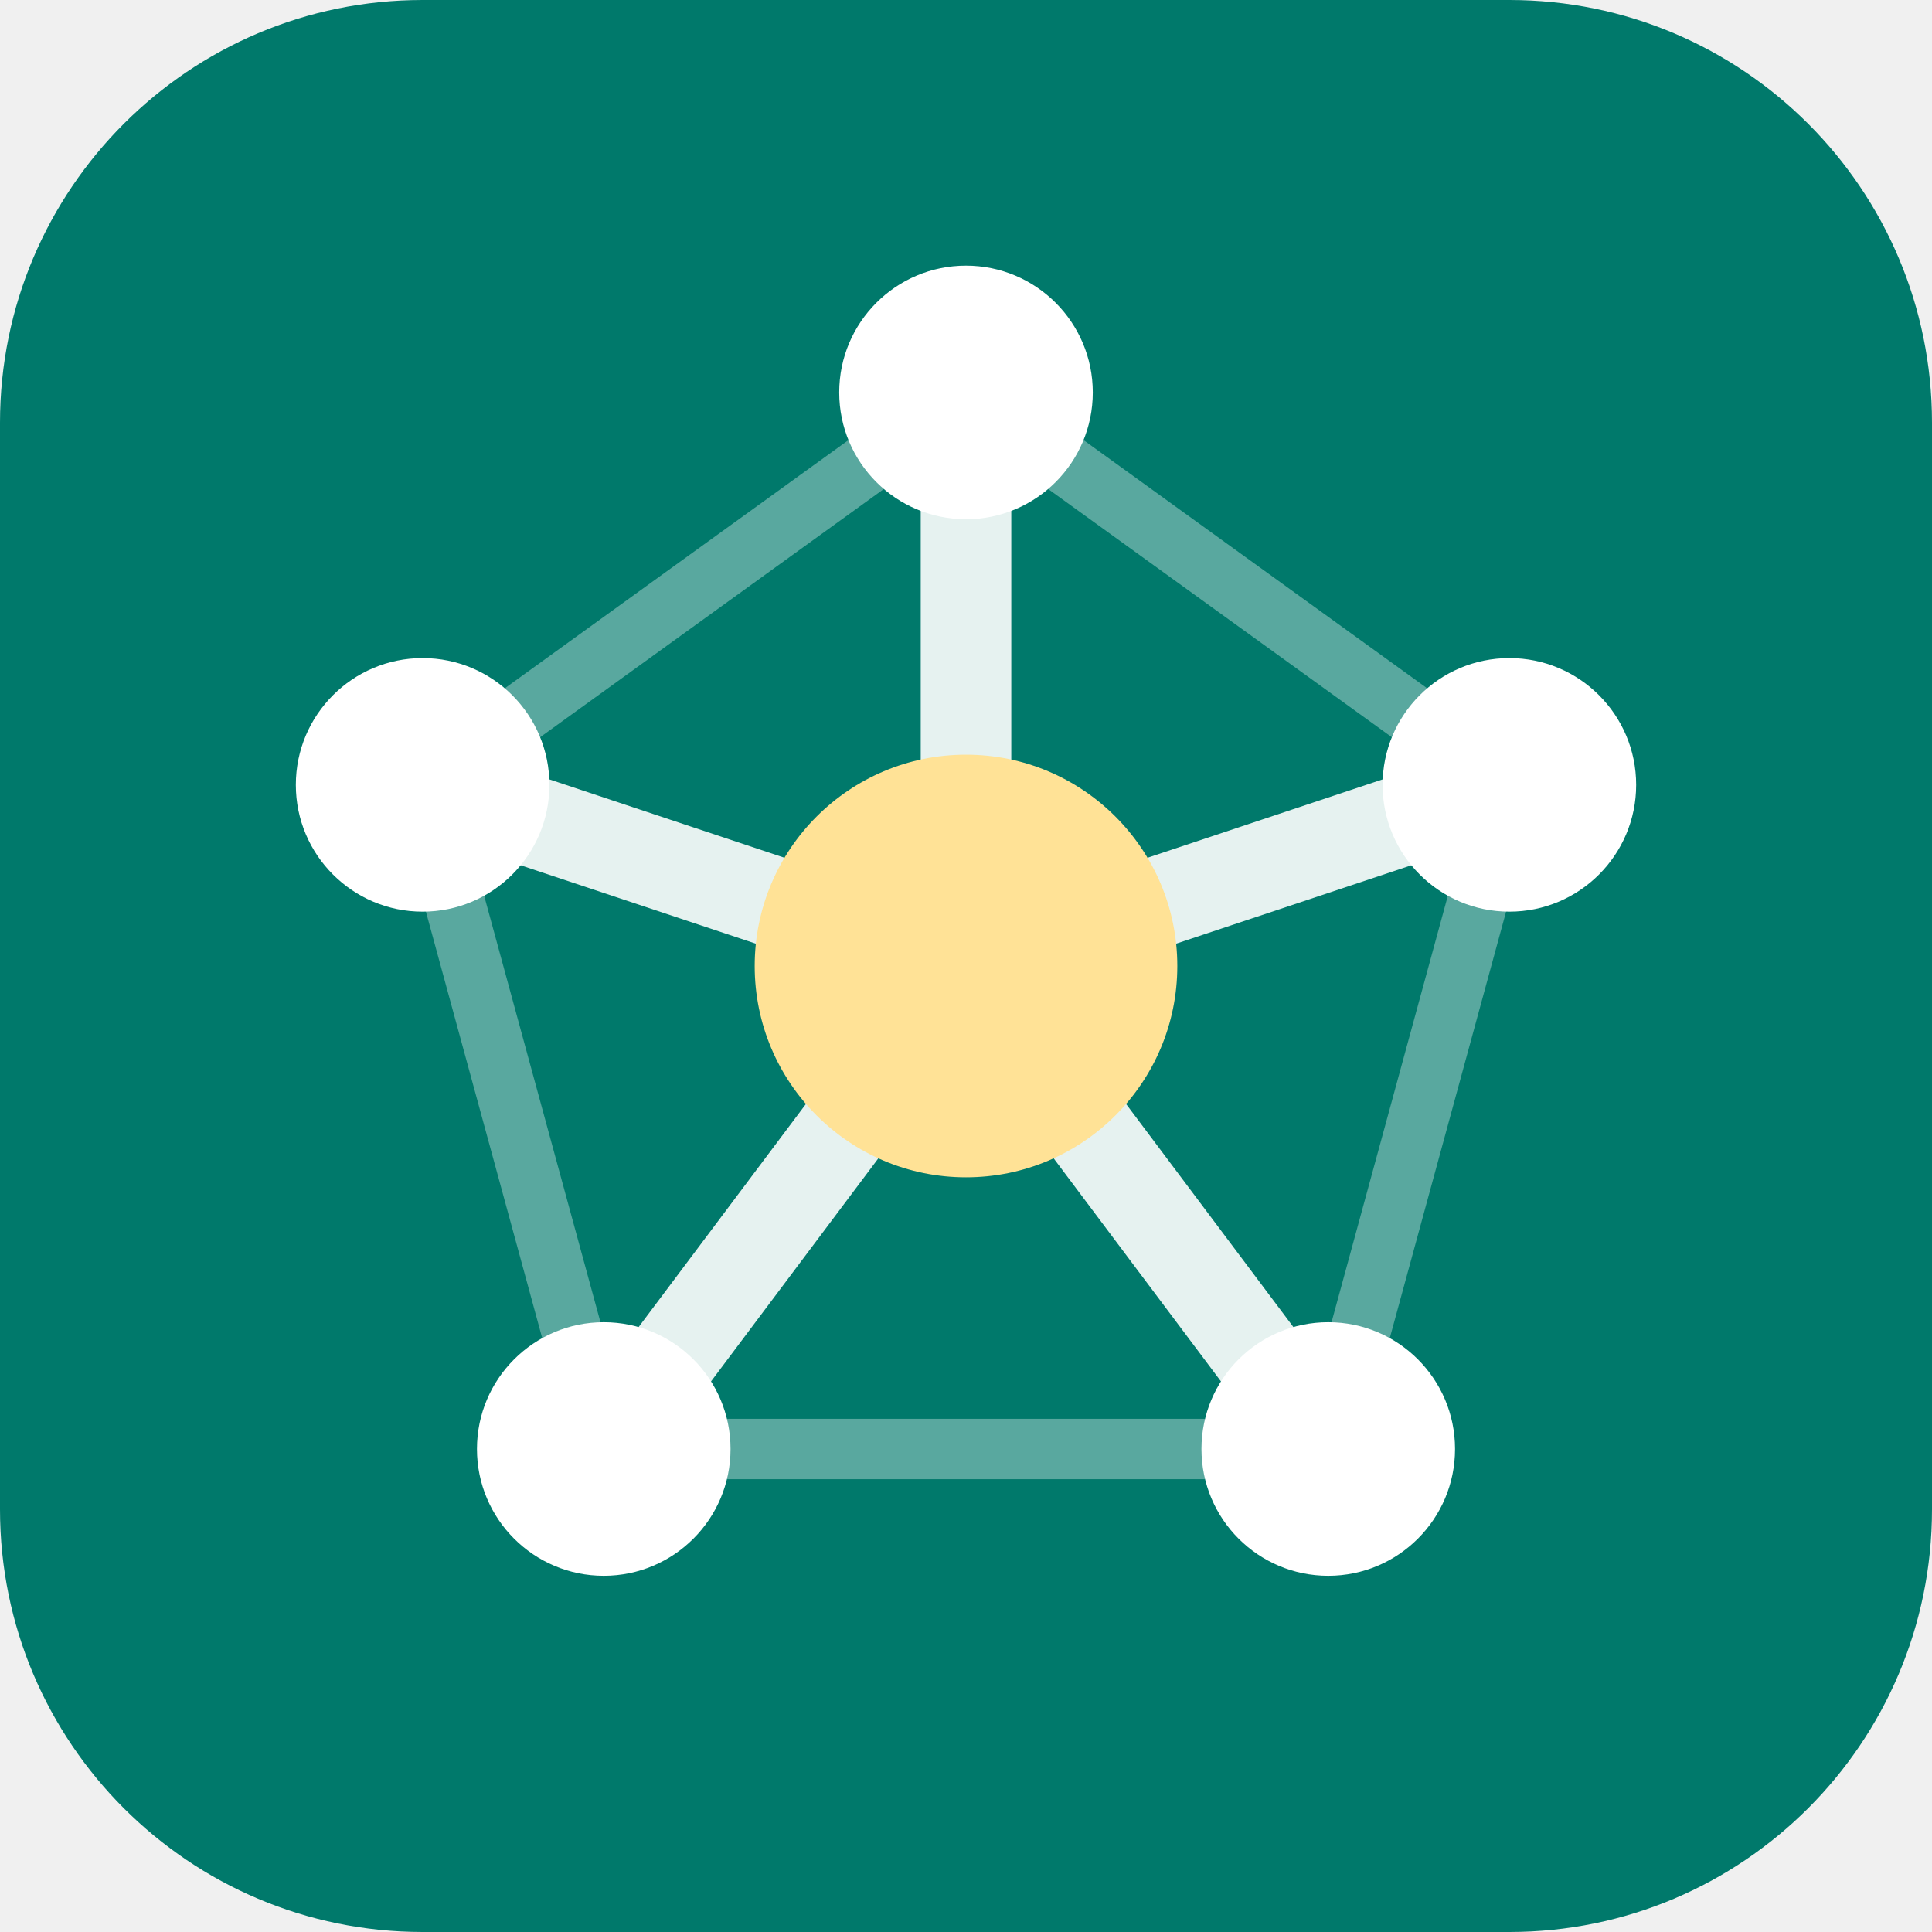
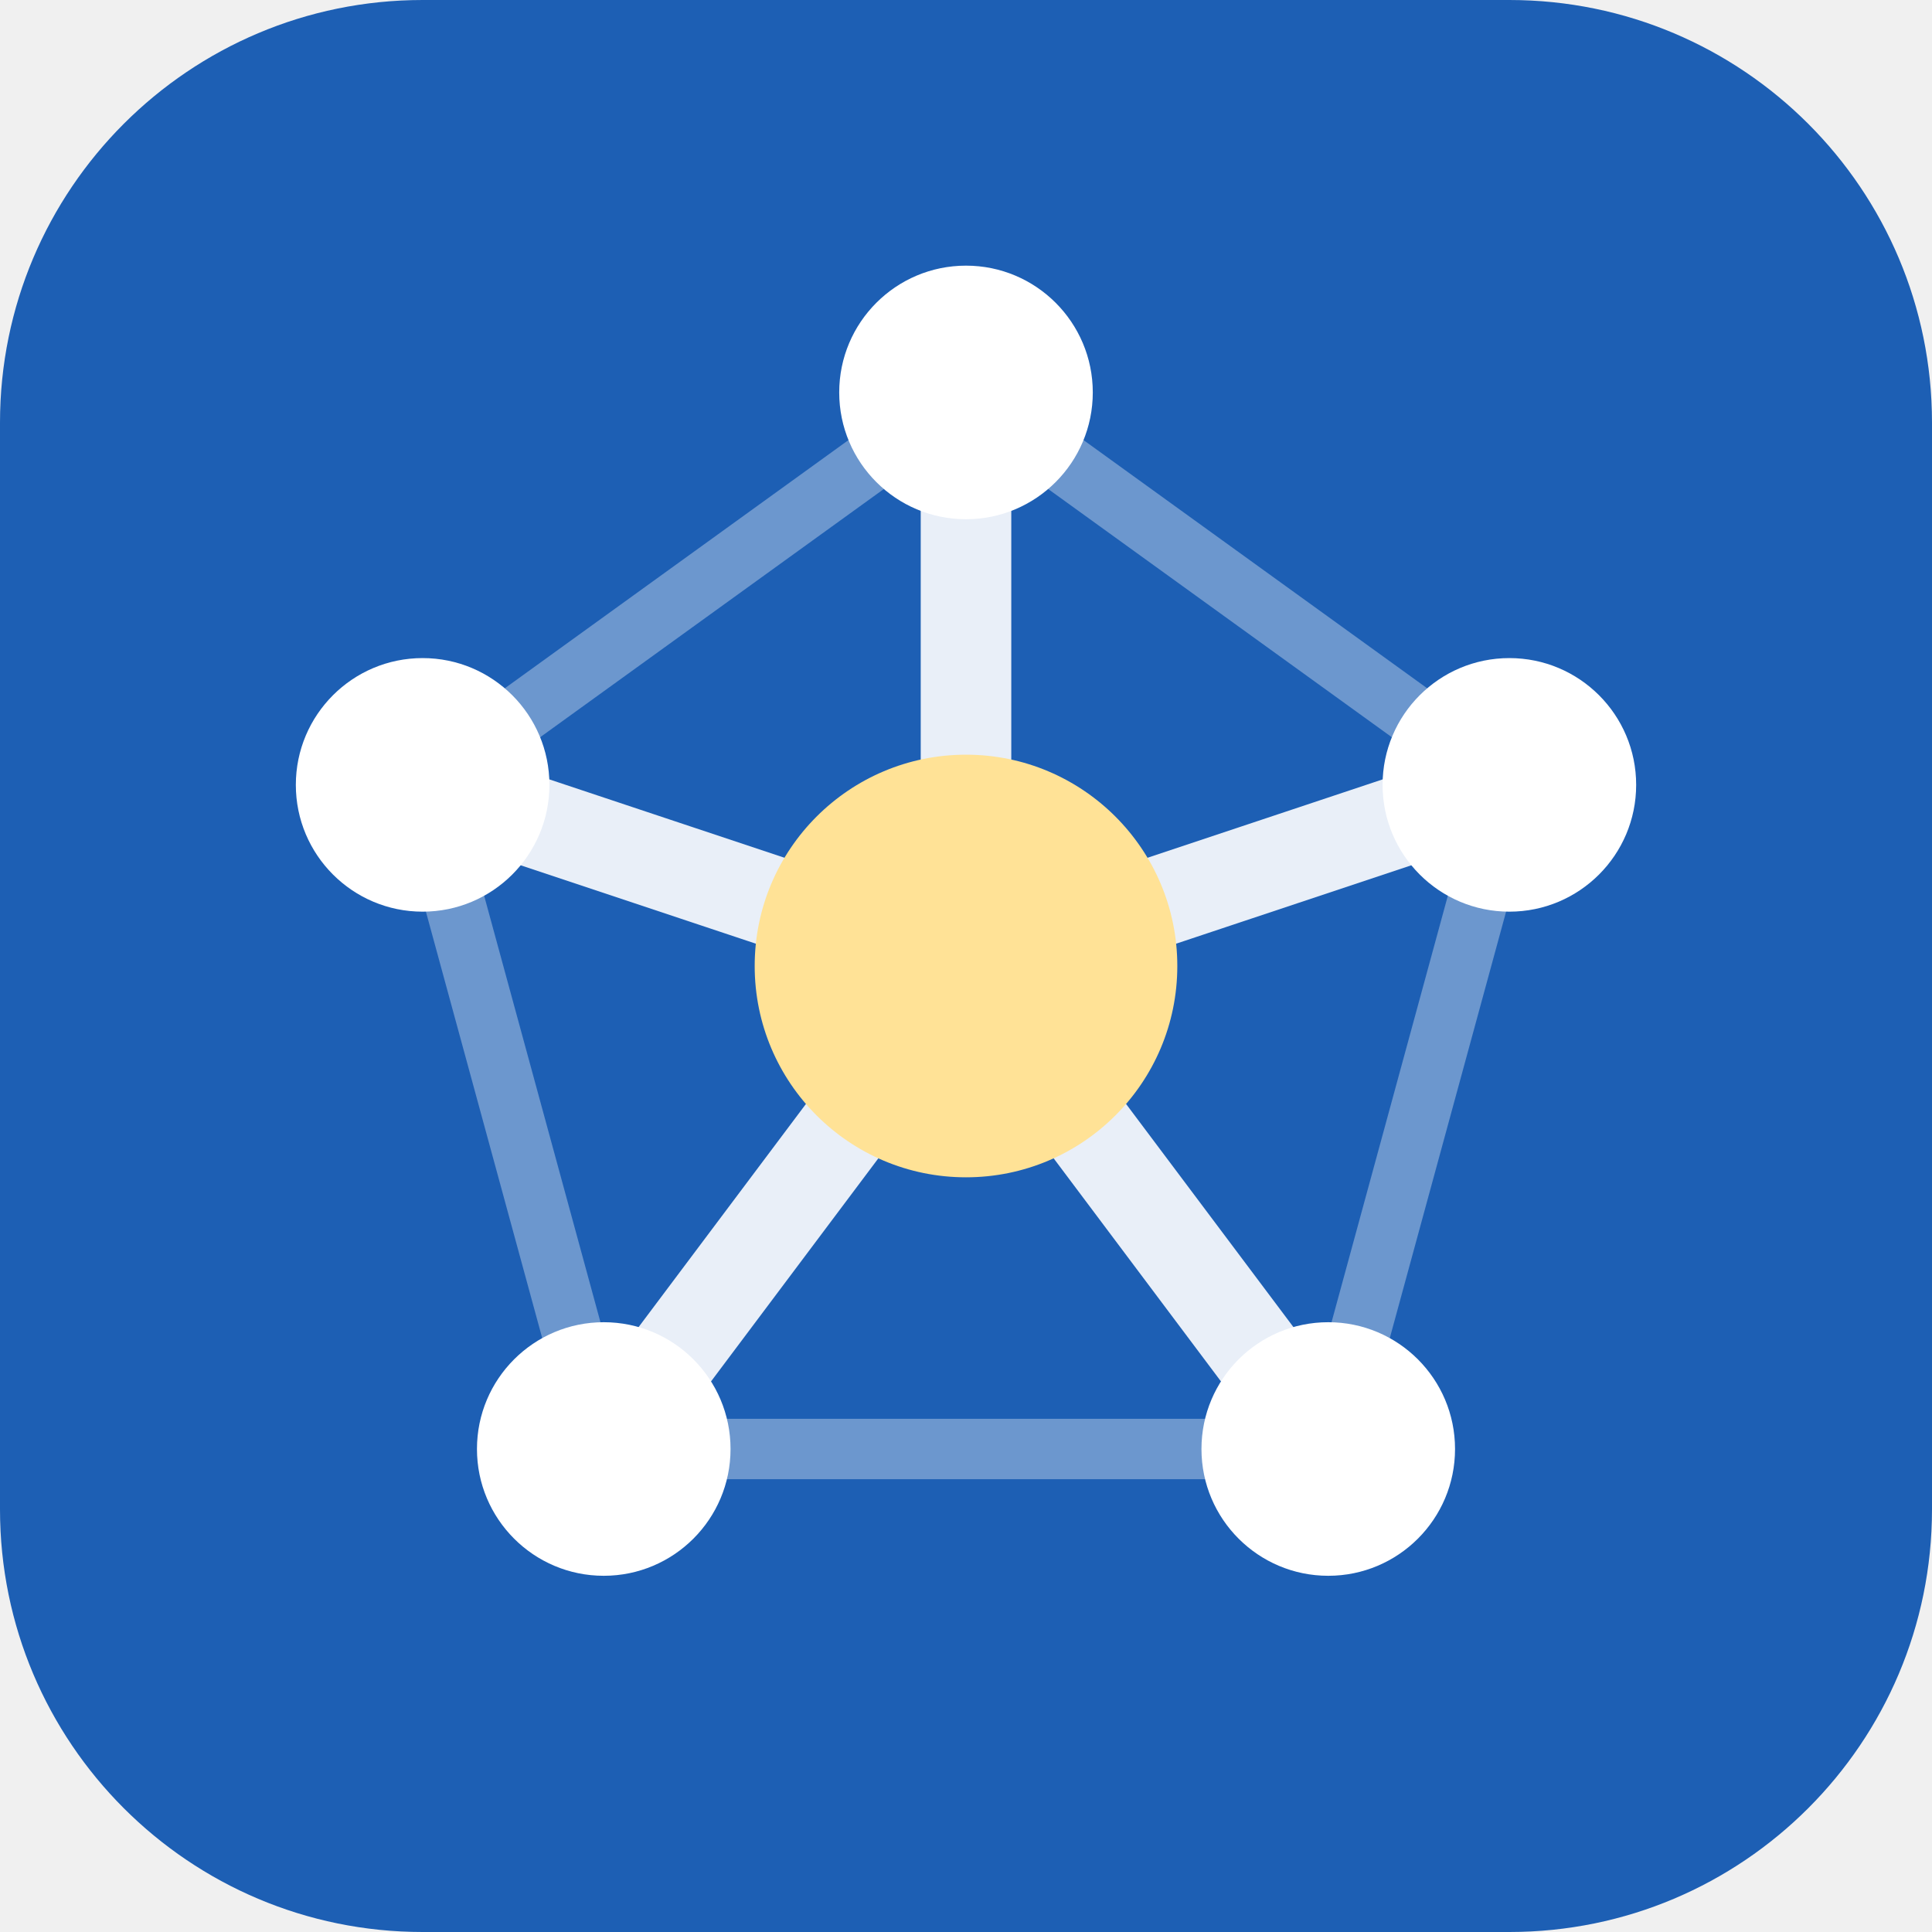
<svg xmlns="http://www.w3.org/2000/svg" viewBox="0 0 64 64">
-   <rect width="64" height="64" rx="14" fill="#00796B" />
+   <rect width="64" height="64" rx="14" fill="#1D5FB4" />
  <g stroke="#fff" stroke-width="3" stroke-linecap="round" opacity=".9">
    <path d="M32 32L32 13M32 32L50 26M32 32L44 48M32 32L20 48M32 32L14 26" />
  </g>
  <g stroke="#fff" stroke-width="2" opacity=".35" fill="none">
    <path d="M32 13L50 26L44 48L20 48L14 26Z" />
  </g>
  <g fill="#fff">
    <circle cx="32" cy="13" r="4.2" />
    <circle cx="50" cy="26" r="4.2" />
    <circle cx="44" cy="48" r="4.2" />
    <circle cx="20" cy="48" r="4.2" />
    <circle cx="14" cy="26" r="4.2" />
  </g>
  <circle cx="32" cy="32" r="7" fill="#FFE296" />
</svg>
